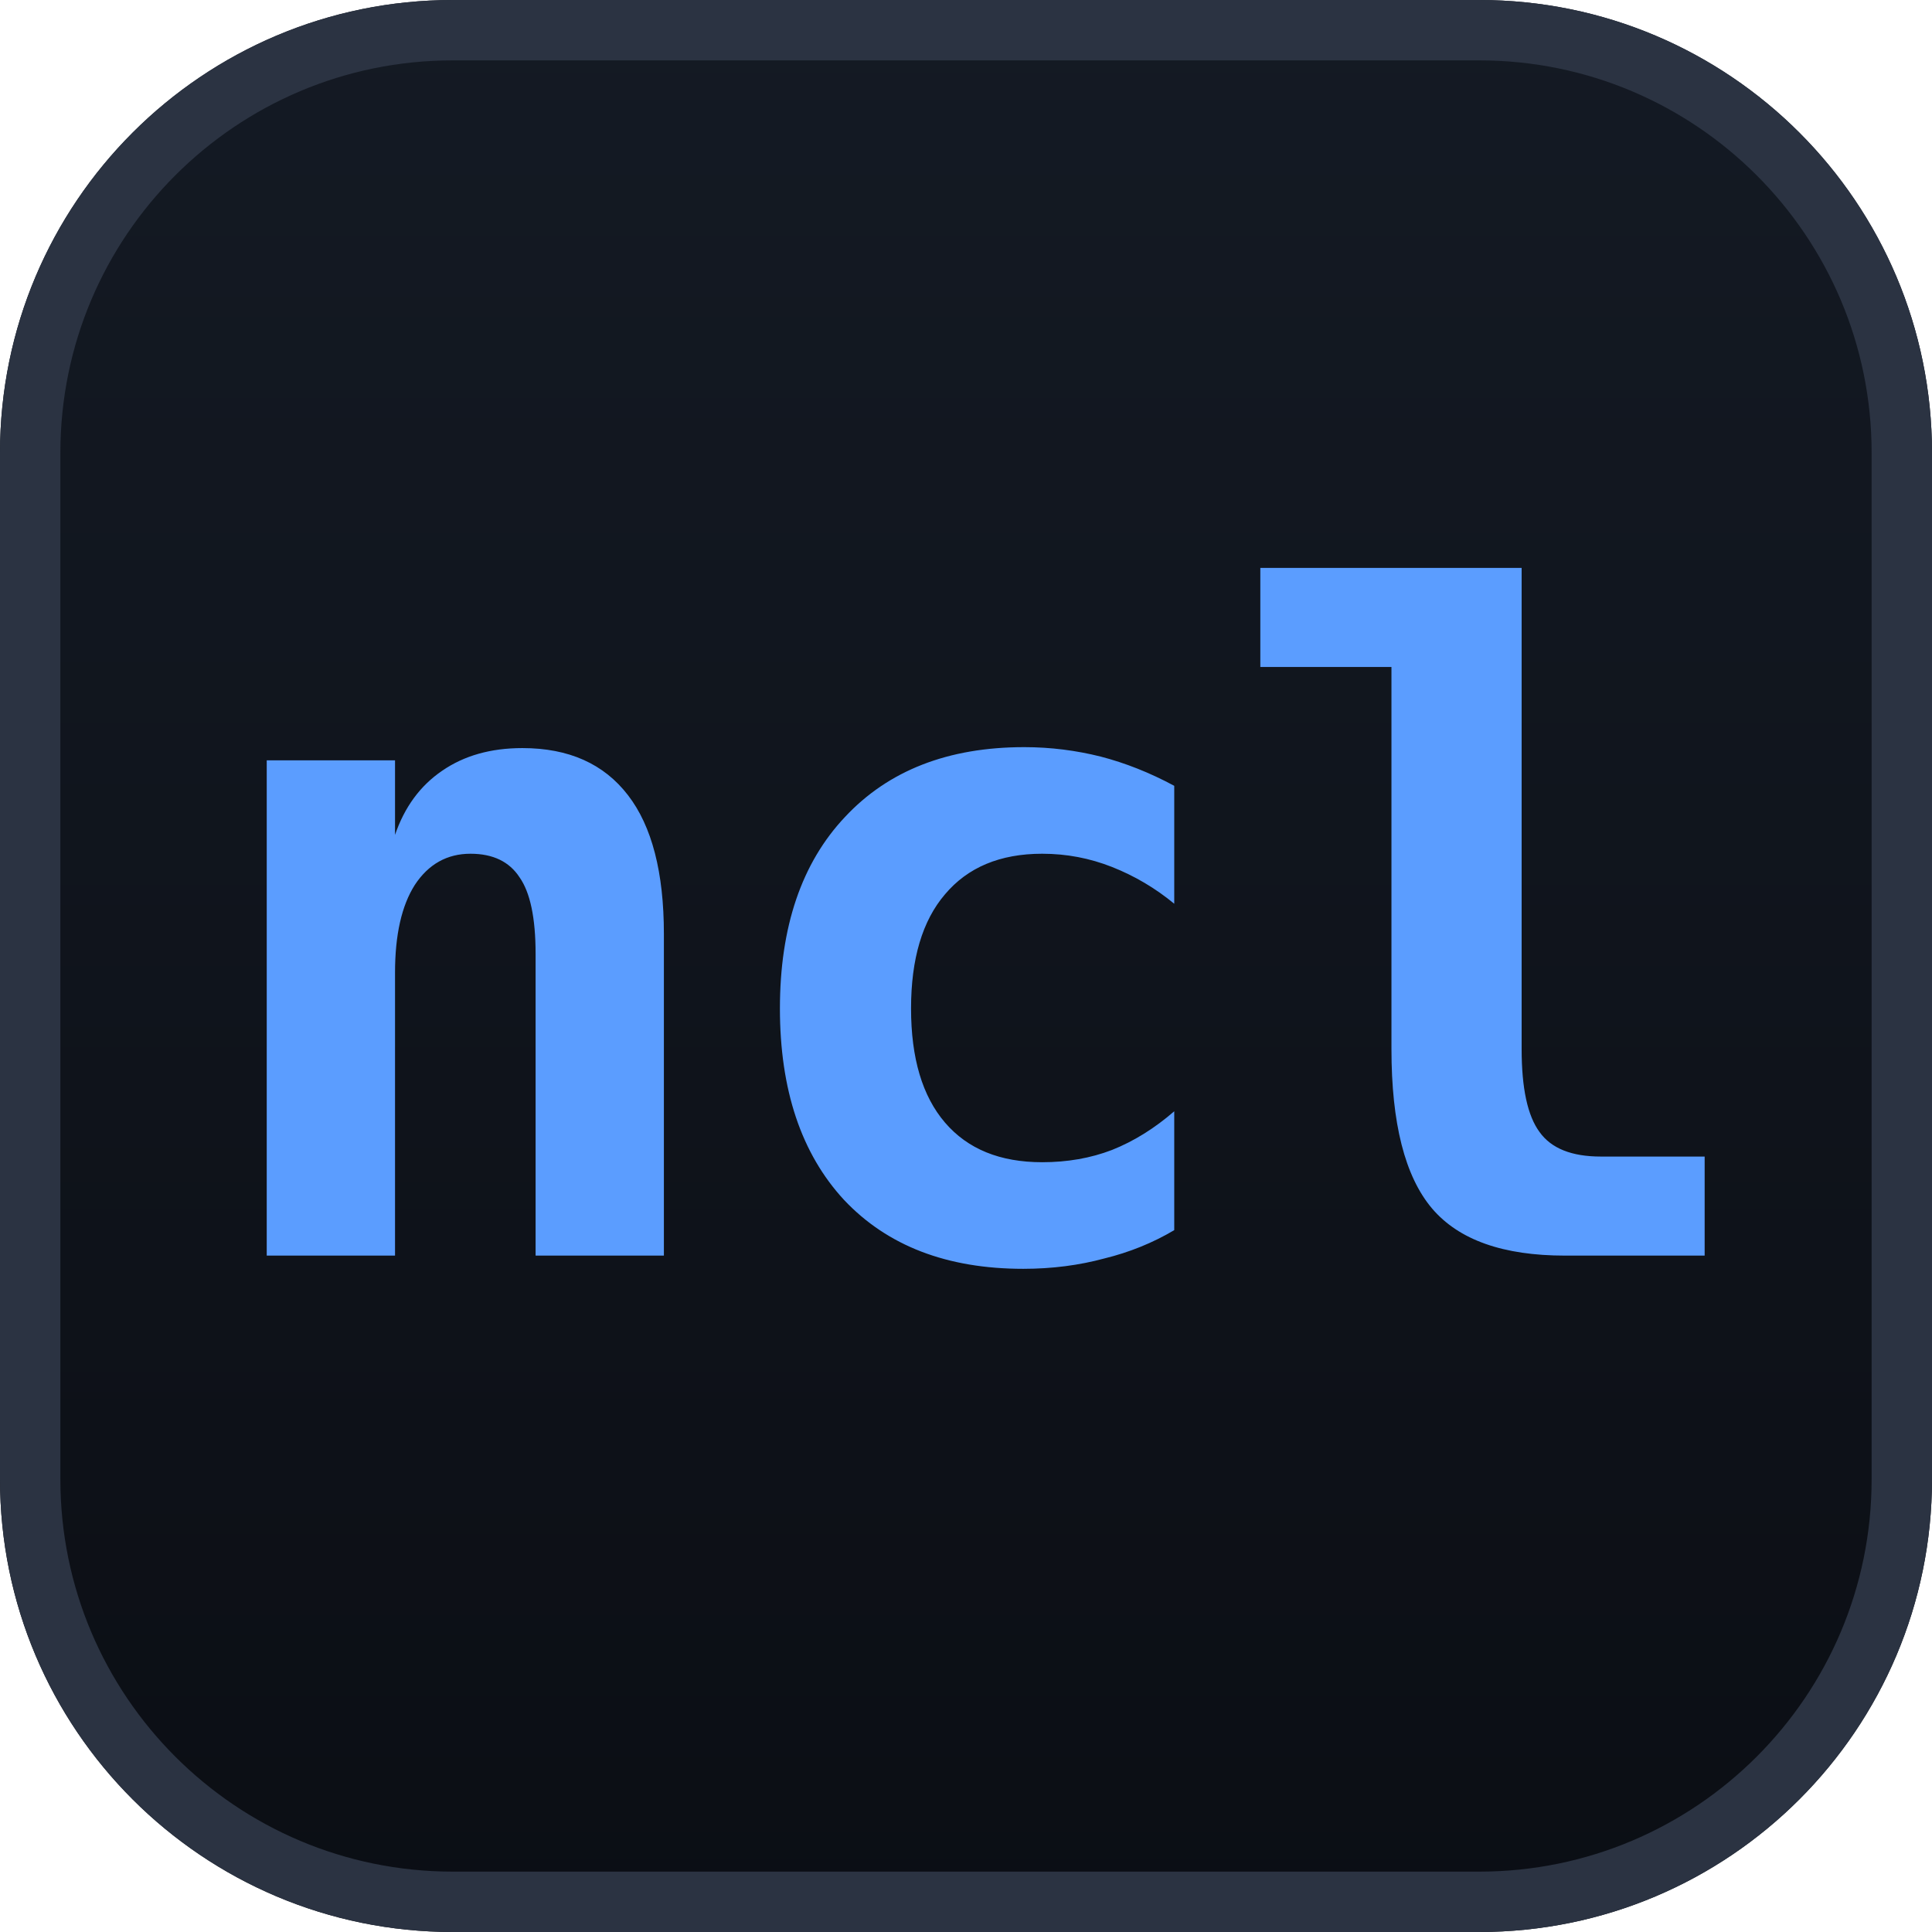
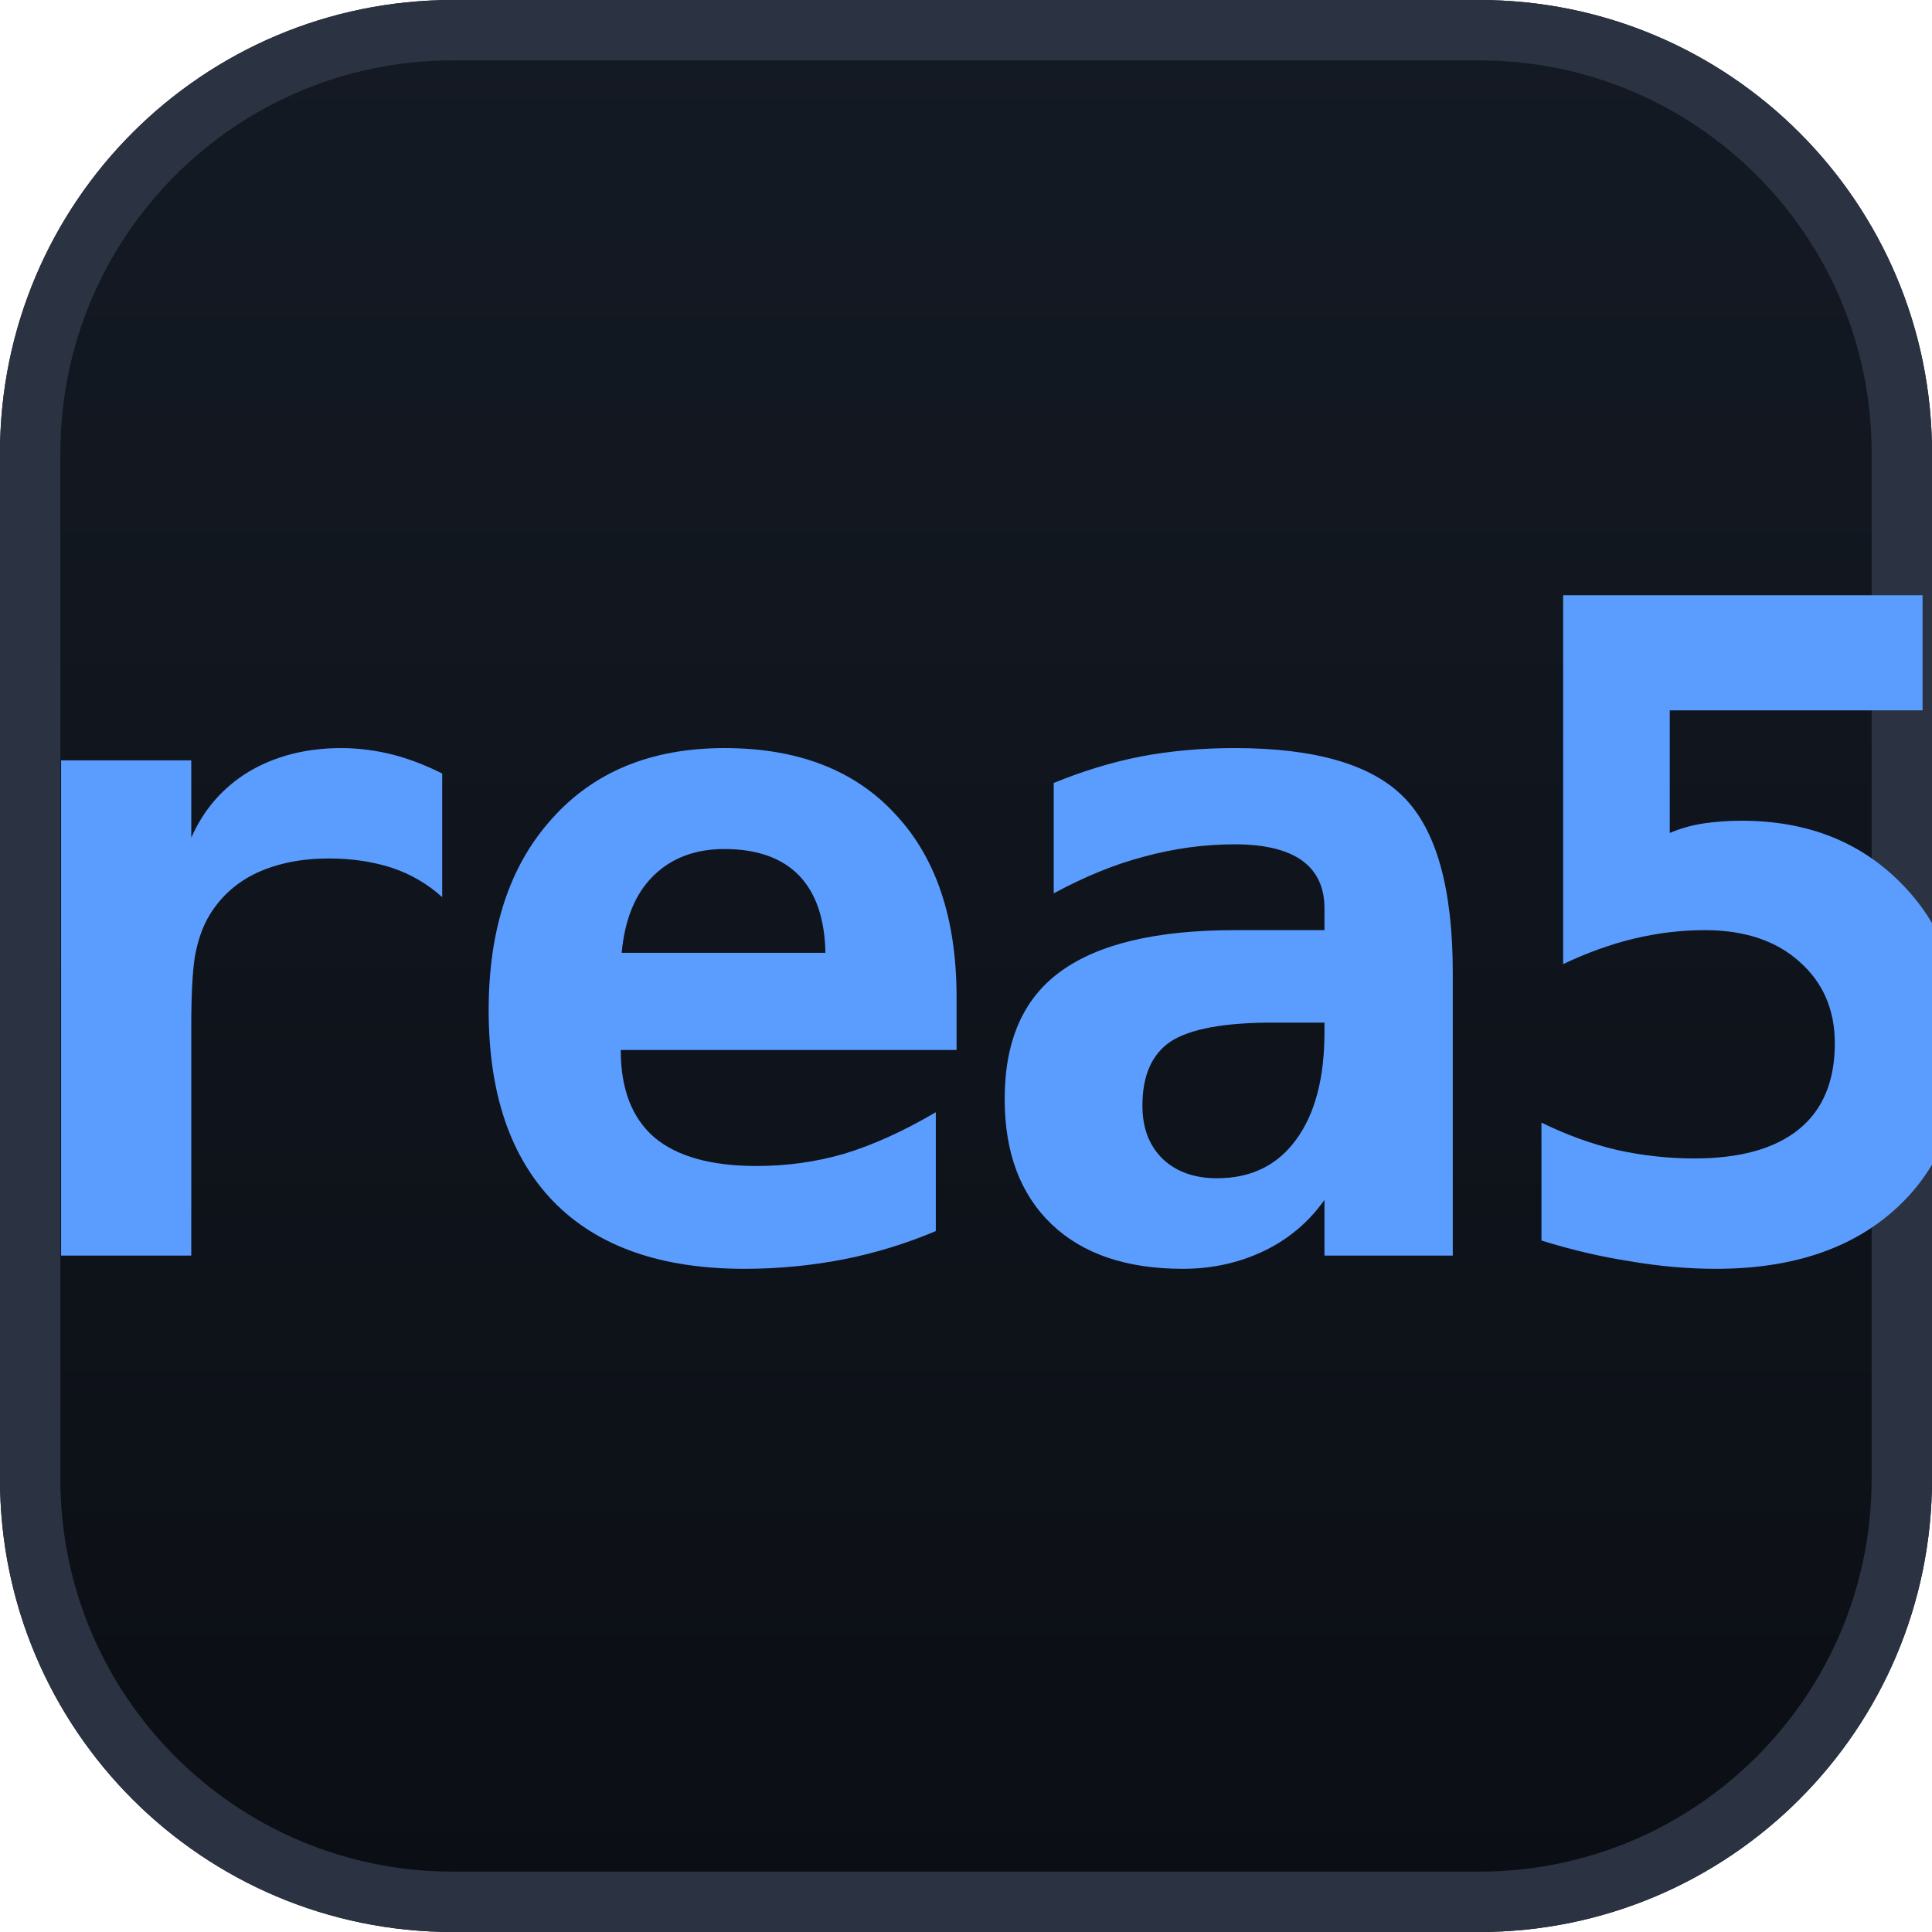
<svg xmlns="http://www.w3.org/2000/svg" viewBox="0 0 32 32">
  <defs>
    <linearGradient id="bg" x1="0" y1="0" x2="0" y2="1">
      <stop offset="0" stop-color="#141a24" />
      <stop offset="1" stop-color="#0b0e14" />
    </linearGradient>
  </defs>
  <rect width="32" height="32" rx="7.5" fill="url(#bg)" />
  <rect x="0.5" y="0.5" width="31" height="31" rx="7" fill="none" stroke="#2b3342" stroke-width="1" />
-   <text x="16.2" y="20.8" font-family="monospace" font-size="15" font-weight="700" letter-spacing="-0.5" text-anchor="middle" fill="#5b9dff">ncl</text>
+   <text x="16.2" y="20.8" font-family="monospace" font-size="15" font-weight="700" letter-spacing="-0.5" text-anchor="middle" fill="#5b9dff">area51</text>
</svg>
